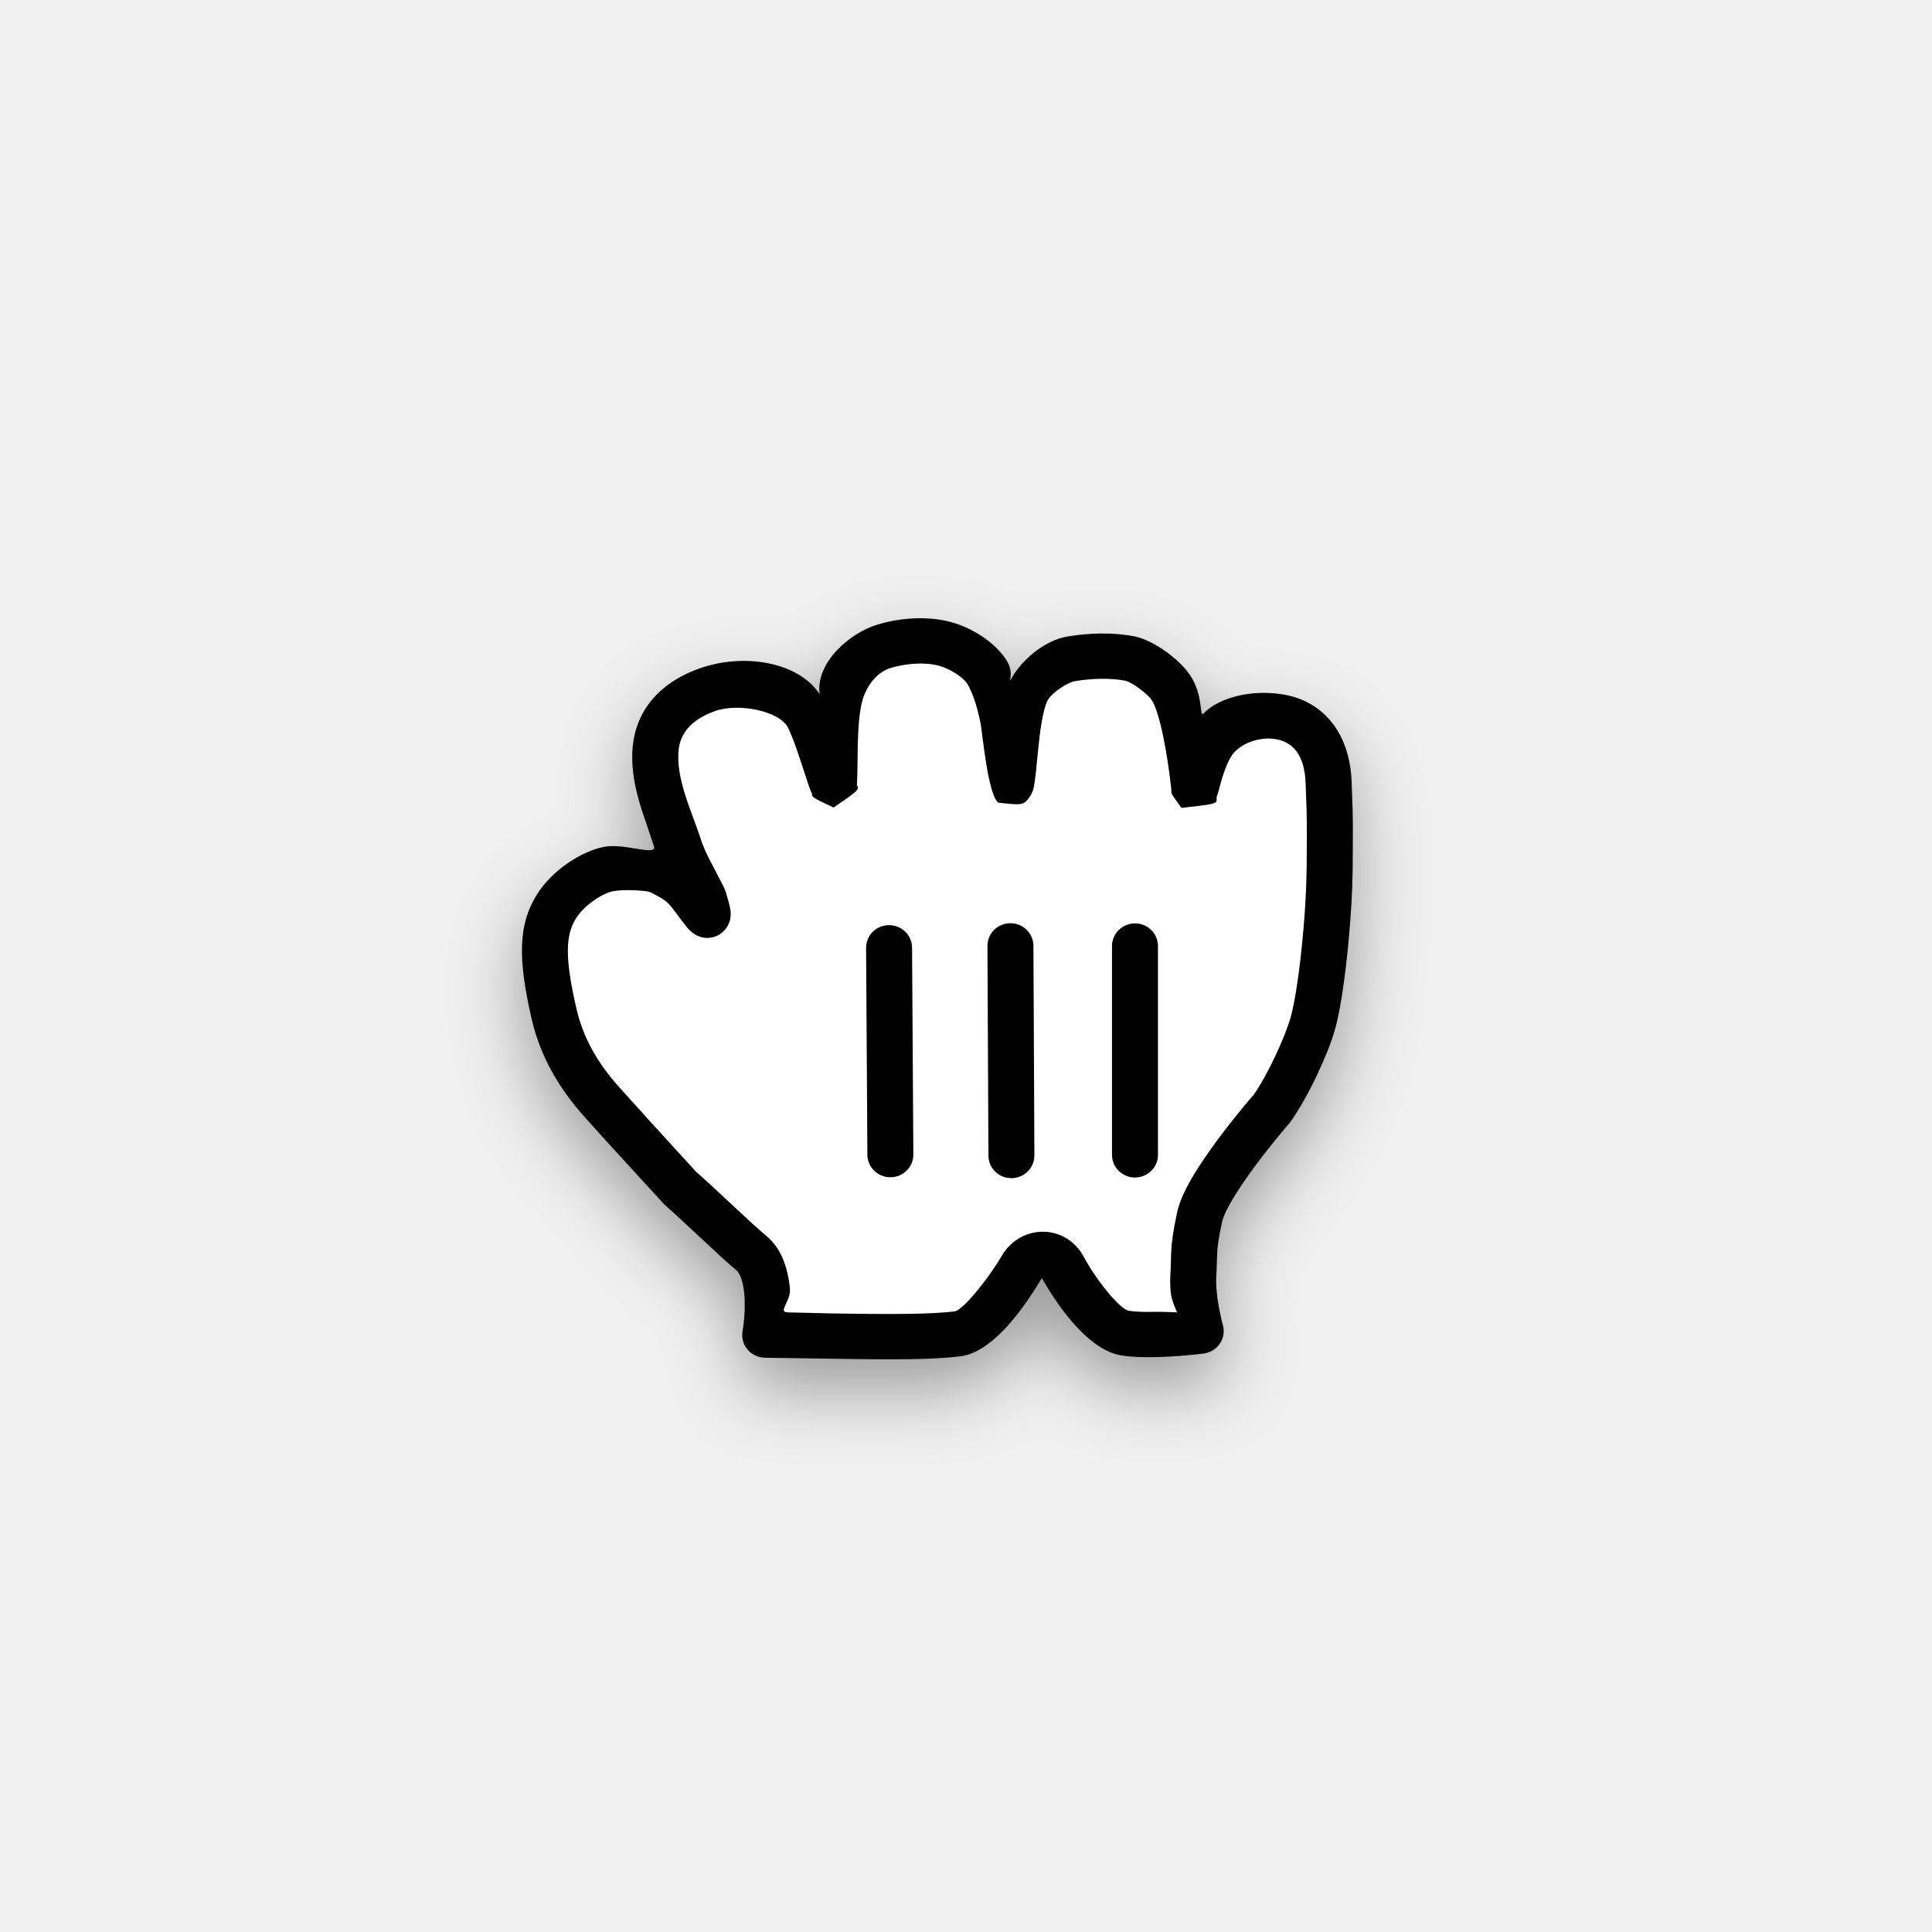
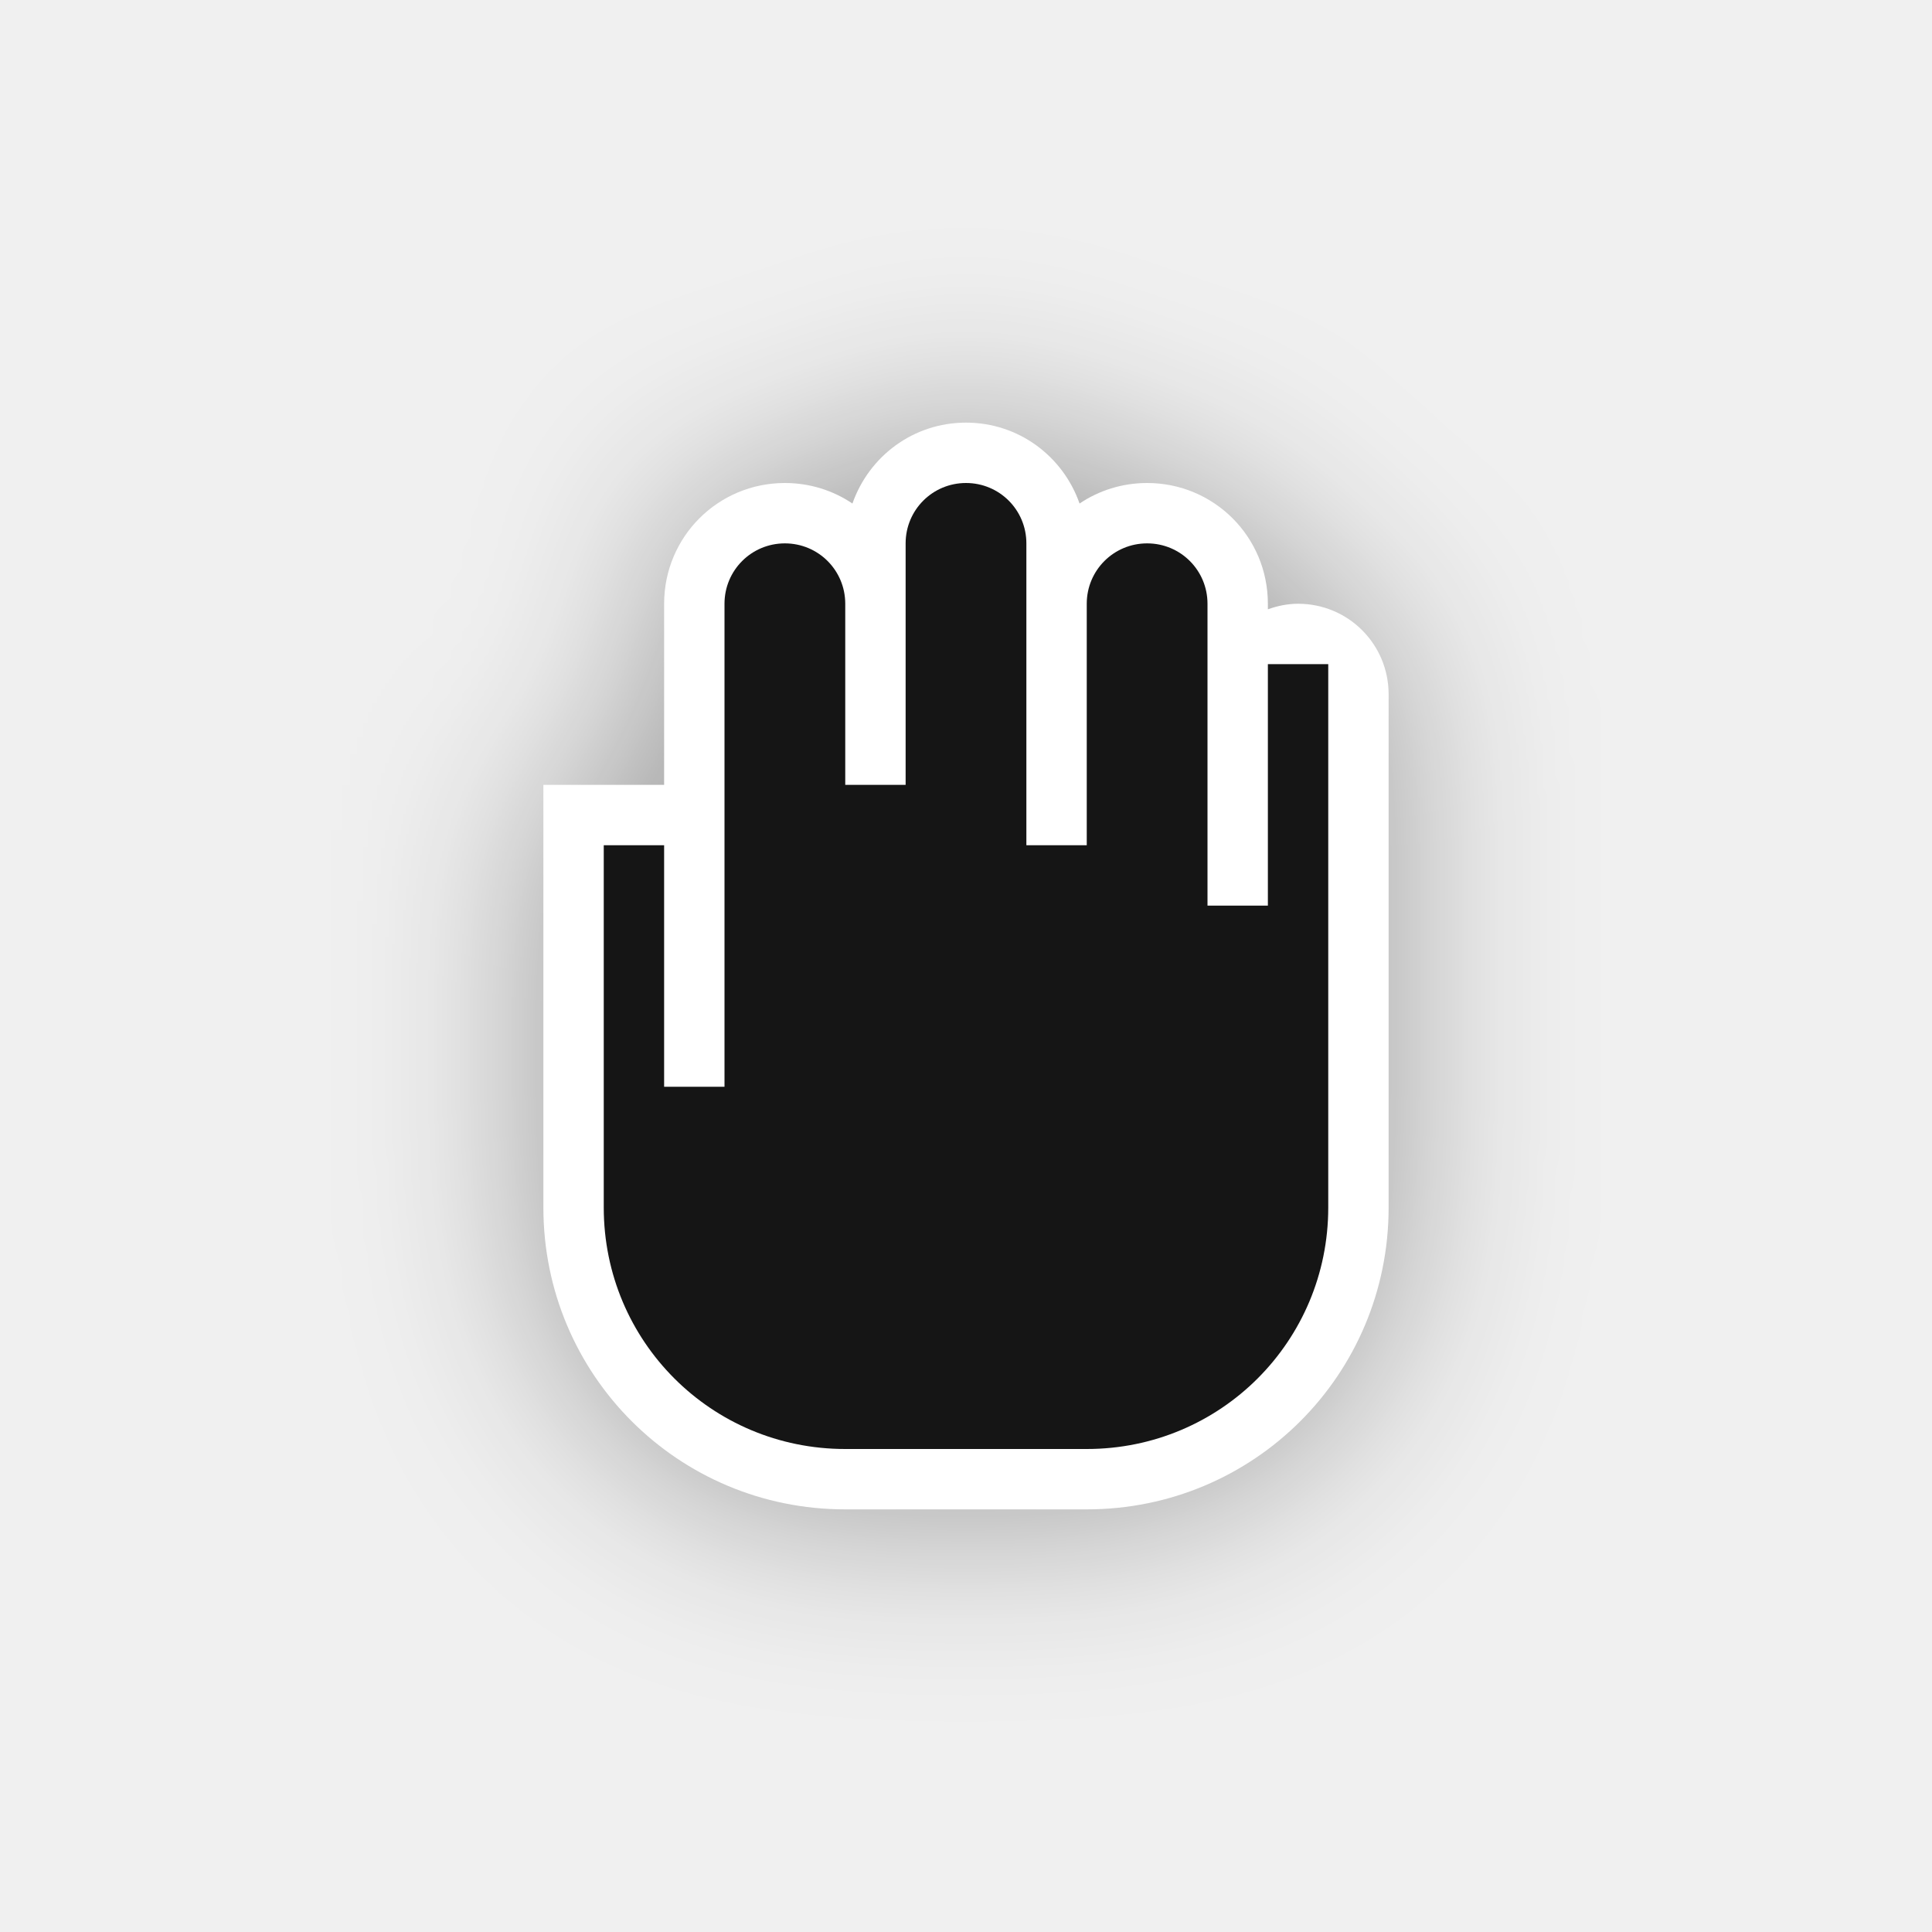
- <svg xmlns="http://www.w3.org/2000/svg" id="svg21" viewBox="0 0 32 32" version="1.1" height="32" width="32">
-   <defs id="defs5">
-     <filter color-interpolation-filters="sRGB" height="1.48" width="1.48" y="-.24" x="-.24" id="a">
-       <feGaussianBlur id="feGaussianBlur2" stdDeviation="1.601" />
-     </filter>
-     <filter height="1.227" y="-0.114" width="1.206" x="-0.103" id="filter980" style="color-interpolation-filters:sRGB">
-       <feGaussianBlur id="feGaussianBlur982" stdDeviation="0.581" />
+ <svg xmlns="http://www.w3.org/2000/svg" width="32" height="32" version="1.1" viewBox="0 0 32 32">
+   <defs>
+     <style id="current-color-scheme" type="text/css">.ColorScheme-Text {
+         color:#31363b;
+       }
+       .ColorScheme-Background {
+         color:#eff0f1;
+       }
+       .ColorScheme-Highlight {
+         color:#3daee9;
+       }
+       .ColorScheme-ViewText {
+         color:#31363b;
+       }
+       .ColorScheme-ViewBackground {
+         color:#fcfcfc;
+       }
+       .ColorScheme-ViewHover {
+         color:#93cee9;
+       }
+       .ColorScheme-ViewFocus{
+         color:#3daee9;
+       }
+       .ColorScheme-ButtonText {
+         color:#31363b;
+       }
+       .ColorScheme-ButtonBackground {
+         color:#eff0f1;
+       }
+       .ColorScheme-ButtonHover {
+         color:#93cee9;
+       }
+       .ColorScheme-ButtonFocus{
+         color:#3daee9;
+       }
+       .ColorScheme-NegativeText {
+         color:#da4453;
+       }</style>
+     <style type="text/css" />
+     <style type="text/css">.ColorScheme-Text {
+         color:#31363b;
+       }
+       .ColorScheme-Background {
+         color:#eff0f1;
+       }
+       .ColorScheme-Highlight {
+         color:#3daee9;
+       }
+       .ColorScheme-ViewText {
+         color:#31363b;
+       }
+       .ColorScheme-ViewBackground {
+         color:#fcfcfc;
+       }
+       .ColorScheme-ViewHover {
+         color:#93cee9;
+       }
+       .ColorScheme-ViewFocus{
+         color:#3daee9;
+       }
+       .ColorScheme-ButtonText {
+         color:#31363b;
+       }
+       .ColorScheme-ButtonBackground {
+         color:#eff0f1;
+       }
+       .ColorScheme-ButtonHover {
+         color:#93cee9;
+       }
+       .ColorScheme-ButtonFocus{
+         color:#3daee9;
+       }
+       .ColorScheme-NegativeText {
+         color:#da4453;
+       }</style>
+     <style type="text/css" />
+     <filter id="filter1113-6" x="-.274" y="-.213" width="1.549" height="1.427" color-interpolation-filters="sRGB">
+       <feGaussianBlur stdDeviation="1.6" />
    </filter>
  </defs>
-   <g id="Cursors-/-Hand" transform="matrix(1.015183,0,0,1,8.07127,9.393351)">
-     <path style="filter:url(#filter980);opacity:0.35" stroke="none" fill="#000000" id="path862" d="m 3.443,2.186 c -0.743,0.276 -1.056,0.813 -1.076,1.38 -0.013,0.373 0.067,0.726 0.231,1.187 -0.026,-0.073 0.097,0.293 0.121,0.374 0.051,0.169 -0.487,-0.059 -0.814,0.007 -0.364,0.071 -0.848,0.383 -1.1,0.798 -0.296,0.485 -0.311,1.044 -0.082,2.048 0.125,0.547 0.366,1.008 0.711,1.446 0.153,0.194 0.571,0.647 0.603,0.688 l 0.849,0.941 c 0.151,0.136 0.258,0.236 0.576,0.538 0.315,0.299 0.465,0.438 0.603,0.556 0.058,0.049 0.108,0.18 0.127,0.374 0.016,0.16 0.011,0.338 -0.009,0.509 -0.007,0.059 -0.013,0.102 -0.017,0.122 -0.042,0.229 0.133,0.44 0.365,0.443 0.216,0.002 0.385,0.005 0.822,0.012 0.095,0.002 0.095,0.002 0.19,0.003 1.169,0.02 1.753,0.015 2.178,-0.039 0.454,-0.057 0.927,-0.611 1.327,-1.296 0.343,0.611 0.819,1.206 1.3,1.282 0.151,0.025 0.335,0.032 0.549,0.028 0.161,-0.004 0.331,-0.014 0.502,-0.029 0.128,-0.011 0.229,-0.023 0.29,-0.031 0.226,-0.029 0.374,-0.252 0.313,-0.471 -0.013,-0.047 -0.034,-0.135 -0.055,-0.244 -0.025,-0.128 -0.042,-0.252 -0.05,-0.366 -0.005,-0.071 -0.006,-0.136 -0.003,-0.192 0.006,-0.098 0.008,-0.153 0.011,-0.281 0.001,-0.045 0.001,-0.045 0.003,-0.085 0.005,-0.136 0.023,-0.265 0.082,-0.545 0.025,-0.12 0.147,-0.352 0.34,-0.639 0.057,-0.085 0.12,-0.174 0.186,-0.266 0.127,-0.175 0.264,-0.351 0.401,-0.52 0.082,-0.101 0.145,-0.177 0.181,-0.218 0.297,-0.424 0.613,-1.118 0.729,-1.525 0.112,-0.392 0.202,-1.125 0.254,-1.817 0.03,-0.4 0.041,-0.724 0.041,-1.23 10e-5,-0.098 10e-5,-0.098 3e-4,-0.177 4e-4,-0.111 4e-4,-0.111 2e-4,-0.207 -9e-4,-0.157 -0.006,-0.313 -0.021,-0.695 -0.031,-0.813 -0.477,-1.339 -1.134,-1.441 -0.559,-0.086 -1.059,0.082 -1.278,0.316 -0.075,0.081 0.004,-0.278 -0.216,-0.623 C 11.308,2.041 10.879,1.711 10.552,1.646 10.216,1.581 9.816,1.588 9.45,1.653 c -0.321,0.057 -0.686,0.337 -0.872,0.647 -0.124,0.207 0.039,-0.006 -0.094,-0.234 -0.182,-0.314 -0.608,-0.595 -1.014,-0.678 -0.346,-0.071 -0.742,-0.045 -1.099,0.063 -0.433,0.129 -1.018,0.615 -0.949,1.156 -0.344,-0.541 -1.25,-0.691 -1.979,-0.421 z" />
-     <path d="M 2.878,0.838 C 2.134,1.114 1.822,1.651 1.801,2.218 1.788,2.591 1.868,2.944 2.032,3.405 2.006,3.332 2.129,3.697 2.154,3.778 2.204,3.947 1.667,3.72 1.34,3.786 0.976,3.857 0.492,4.169 0.24,4.583 -0.057,5.069 -0.071,5.627 0.157,6.631 0.282,7.179 0.523,7.64 0.868,8.077 1.021,8.272 1.44,8.725 1.471,8.765 l 0.849,0.941 c 0.151,0.136 0.258,0.236 0.576,0.538 0.315,0.299 0.465,0.438 0.603,0.556 0.058,0.049 0.108,0.18 0.127,0.374 0.016,0.16 0.011,0.338 -0.009,0.509 -0.007,0.059 -0.013,0.102 -0.017,0.122 -0.042,0.229 0.133,0.44 0.365,0.443 0.216,0.002 0.385,0.005 0.822,0.012 0.095,0.002 0.095,0.002 0.19,0.003 1.169,0.02 1.753,0.015 2.178,-0.039 0.454,-0.057 0.927,-0.611 1.327,-1.296 0.343,0.611 0.819,1.206 1.3,1.282 0.151,0.025 0.335,0.032 0.549,0.028 0.161,-0.004 0.331,-0.014 0.502,-0.029 0.128,-0.011 0.229,-0.023 0.29,-0.031 0.226,-0.029 0.374,-0.252 0.313,-0.471 -0.013,-0.047 -0.034,-0.135 -0.055,-0.244 -0.025,-0.128 -0.042,-0.252 -0.05,-0.366 -0.005,-0.071 -0.006,-0.136 -0.003,-0.192 0.006,-0.098 0.008,-0.153 0.011,-0.281 0.001,-0.045 0.001,-0.045 0.003,-0.085 0.005,-0.136 0.023,-0.265 0.082,-0.545 0.025,-0.12 0.147,-0.352 0.34,-0.639 0.057,-0.085 0.12,-0.174 0.186,-0.266 0.127,-0.175 0.264,-0.351 0.401,-0.52 0.082,-0.101 0.145,-0.177 0.181,-0.218 0.297,-0.424 0.613,-1.118 0.729,-1.525 0.112,-0.392 0.202,-1.125 0.254,-1.817 0.03,-0.4 0.041,-0.724 0.041,-1.23 1e-4,-0.098 1e-4,-0.098 3e-4,-0.177 4e-4,-0.111 4e-4,-0.111 2e-4,-0.207 C 13.556,3.238 13.551,3.081 13.536,2.699 13.504,1.886 13.059,1.36 12.401,1.259 11.842,1.172 11.343,1.341 11.123,1.575 11.048,1.656 11.127,1.297 10.907,0.952 10.743,0.693 10.314,0.363 9.986,0.298 9.651,0.233 9.251,0.24 8.885,0.305 8.564,0.362 8.199,0.642 8.013,0.952 7.889,1.159 8.052,0.946 7.919,0.718 7.737,0.404 7.312,0.123 6.905,0.04 6.559,-0.032 6.163,-0.005 5.806,0.103 5.372,0.232 4.788,0.718 4.857,1.259 4.513,0.718 3.606,0.567 2.878,0.838 Z" transform="translate(0.5651597,0.8469287)" id="path272" fill="#000000" stroke="none" />
-     <path d="m 3.484,1.174 c 0.044,0.127 0.178,0.545 0.178,0.546 L 3.658,1.709 C 3.689,1.802 3.709,1.857 3.731,1.903 3.733,1.966 3.733,1.966 4.085,2.135 4.408,1.909 4.481,1.858 4.48,1.808 4.48,1.793 4.474,1.779 4.465,1.76 4.471,1.672 4.473,1.586 4.475,1.387 4.477,1.153 4.479,1.055 4.485,0.927 4.498,0.631 4.529,0.415 4.578,0.288 4.669,0.05 4.831,-0.122 5.021,-0.178 5.266,-0.252 5.536,-0.271 5.754,-0.226 5.961,-0.183 6.202,-0.025 6.271,0.094 6.355,0.239 6.426,0.458 6.481,0.731 6.511,0.877 6.603,1.944 6.775,2.055 7.038,2.084 7.133,2.094 7.197,2.054 7.234,2.031 7.26,1.992 7.302,1.931 7.337,1.857 7.337,1.857 7.344,1.828 7.363,1.748 7.375,1.656 7.39,1.511 7.388,1.525 7.388,1.532 7.387,1.532 7.387,1.532 7.43,1.082 7.445,0.96 7.483,0.648 7.533,0.432 7.585,0.346 7.656,0.227 7.904,0.063 8.016,0.043 8.297,-0.006 8.605,-0.012 8.842,0.034 8.951,0.056 9.213,0.258 9.275,0.354 9.404,0.557 9.527,1.203 9.597,1.852 9.596,1.859 9.594,1.866 9.594,1.872 9.592,1.905 9.616,1.938 9.761,2.141 10.202,2.091 10.31,2.079 10.331,2.029 c 0.007,-0.016 0.004,-0.036 8e-4,-0.063 0.016,-0.039 0.029,-0.083 0.046,-0.151 0.042,-0.161 0.07,-0.252 0.111,-0.355 0.029,-0.072 0.059,-0.134 0.09,-0.183 0.121,-0.19 0.434,-0.319 0.708,-0.277 0.294,0.045 0.482,0.267 0.499,0.729 0.015,0.374 0.019,0.524 0.02,0.67 10e-5,0.04 10e-5,0.063 10e-5,0.085 0,0.027 -10e-5,0.055 -3e-4,0.116 -2e-4,0.08 -2e-4,0.08 -3e-4,0.179 0,0.488 -0.011,0.794 -0.039,1.174 C 11.719,4.592 11.632,5.294 11.539,5.619 11.445,5.95 11.163,6.57 10.939,6.892 10.923,6.908 10.855,6.989 10.768,7.096 10.623,7.275 10.479,7.461 10.343,7.647 10.271,7.747 10.203,7.844 10.14,7.937 9.896,8.301 9.74,8.598 9.689,8.842 9.623,9.159 9.6,9.327 9.592,9.509 9.591,9.558 9.591,9.558 9.589,9.606 9.587,9.725 9.585,9.773 9.58,9.861 9.574,9.952 9.576,10.048 9.583,10.149 c 0.01,0.147 0.106,0.348 0.106,0.348 0,0 -0.232,-0.012 -0.374,-0.009 C 9.143,10.492 9,10.486 8.901,10.47 8.757,10.447 8.371,9.964 8.173,9.588 7.871,9.011 7.137,9.039 6.836,9.548 6.568,10.008 6.177,10.466 6.062,10.48 5.688,10.527 5.116,10.532 3.991,10.513 3.896,10.511 3.53,10.5 3.345,10.497 3.242,10.496 3.268,10.442 3.307,10.357 3.34,10.287 3.382,10.197 3.372,10.098 3.335,9.729 3.221,9.427 2.984,9.227 2.861,9.123 2.716,8.988 2.419,8.706 2.085,8.389 1.976,8.287 1.846,8.173 L 1.044,7.282 C 1.005,7.23 0.586,6.777 0.457,6.613 0.176,6.257 -0.014,5.893 -0.111,5.465 -0.301,4.633 -0.291,4.253 -0.12,3.974 0.018,3.748 0.318,3.554 0.486,3.521 0.658,3.487 1.038,3.505 1.108,3.543 1.207,3.598 1.241,3.616 1.272,3.634 1.307,3.656 1.331,3.672 1.353,3.692 1.388,3.721 1.426,3.763 1.478,3.832 1.514,3.88 1.556,3.937 1.62,4.025 1.681,4.107 1.712,4.146 1.754,4.184 2.034,4.441 2.438,4.216 2.404,3.858 2.399,3.797 2.382,3.731 2.35,3.621 2.337,3.579 2.332,3.556 2.326,3.534 2.308,3.477 2.28,3.424 2.09,3.054 2.002,2.885 1.95,2.766 1.915,2.65 1.886,2.553 1.735,2.139 1.734,2.139 L 1.739,2.152 C 1.604,1.774 1.542,1.501 1.551,1.245 1.561,0.957 1.711,0.7 2.139,0.541 2.54,0.392 3.217,0.542 3.345,0.819 3.388,0.913 3.434,1.031 3.484,1.174 Z M 6.611,7.901 C 6.612,8.108 6.78,8.275 6.987,8.274 7.194,8.273 7.362,8.105 7.361,7.897 l -0.016,-3.473 C 7.344,4.217 7.175,4.05 6.968,4.051 6.761,4.052 6.594,4.221 6.595,4.428 Z m 2.391,0.362 c -0.207,0 -0.375,-0.168 -0.375,-0.375 v -3.459 c 0,-0.207 0.168,-0.375 0.375,-0.375 0.207,0 0.375,0.168 0.375,0.375 v 3.459 c 0,0.207 -0.168,0.375 -0.375,0.375 z m -4.014,-4.18 c 0.207,-0.001 0.376,0.166 0.377,0.373 l 0.021,3.426 C 5.387,8.089 5.22,8.258 5.013,8.259 4.806,8.26 4.637,8.093 4.636,7.886 l -0.021,-3.426 C 4.613,4.253 4.78,4.084 4.987,4.083 Z" transform="translate(1.56516,1.846929)" id="path274" fill="#ffffff" fill-rule="evenodd" stroke="none" />
+   <g transform="translate(-28,-2)" filter="url(#filter1113-6)" opacity=".35">
+     <path d="m44 9c-0.875 0-1.608 0.56-1.881 1.34-0.319-0.215-0.704-0.34-1.119-0.34-1.108 0-2 0.892-2 2v3h-2v7c0 2.77 2.23 5 5 5h4c2.77 0 5-2.23 5-5v-8.5c0-0.831-0.669-1.5-1.5-1.5-0.177 0-0.343 0.036-0.5 0.092v-0.092c0-1.108-0.892-2-2-2-0.415 0-0.8 0.125-1.119 0.34-0.273-0.78-1.006-1.34-1.881-1.34z" opacity="1" />
+     <path d="m44 10c0.554 0 1 0.446 1 1v5h1v-4c0-0.554 0.446-1 1-1s1 0.446 1 1v5h1v-4h1v9c0 2.216-1.784 4-4 4h-4c-2.216 0-4-1.784-4-4v-6h1v4h1v-8c0-0.554 0.446-1 1-1s1 0.446 1 1v3h1v-4c0-0.554 0.446-1 1-1z" opacity="1" />
  </g>
+   <path d="m16 7c-0.875 0-1.608 0.56-1.881 1.34-0.319-0.215-0.704-0.34-1.119-0.34-1.108 0-2 0.892-2 2v3h-2v7c0 2.77 2.23 5 5 5h4c2.77 0 5-2.23 5-5v-8.5c0-0.831-0.669-1.5-1.5-1.5-0.177 0-0.343 0.036-0.5 0.092v-0.092c0-1.108-0.892-2-2-2-0.415 0-0.8 0.125-1.119 0.34-0.273-0.78-1.006-1.34-1.881-1.34z" fill="#fff" />
+   <path d="m16 8c0.554 0 1 0.446 1 1v5h1v-4c0-0.554 0.446-1 1-1s1 0.446 1 1v5h1v-4h1v9c0 2.216-1.784 4-4 4h-4c-2.216 0-4-1.784-4-4v-6h1v4h1v-8c0-0.554 0.446-1 1-1s1 0.446 1 1v3h1v-4c0-0.554 0.446-1 1-1z" fill="#151515" />
</svg>
